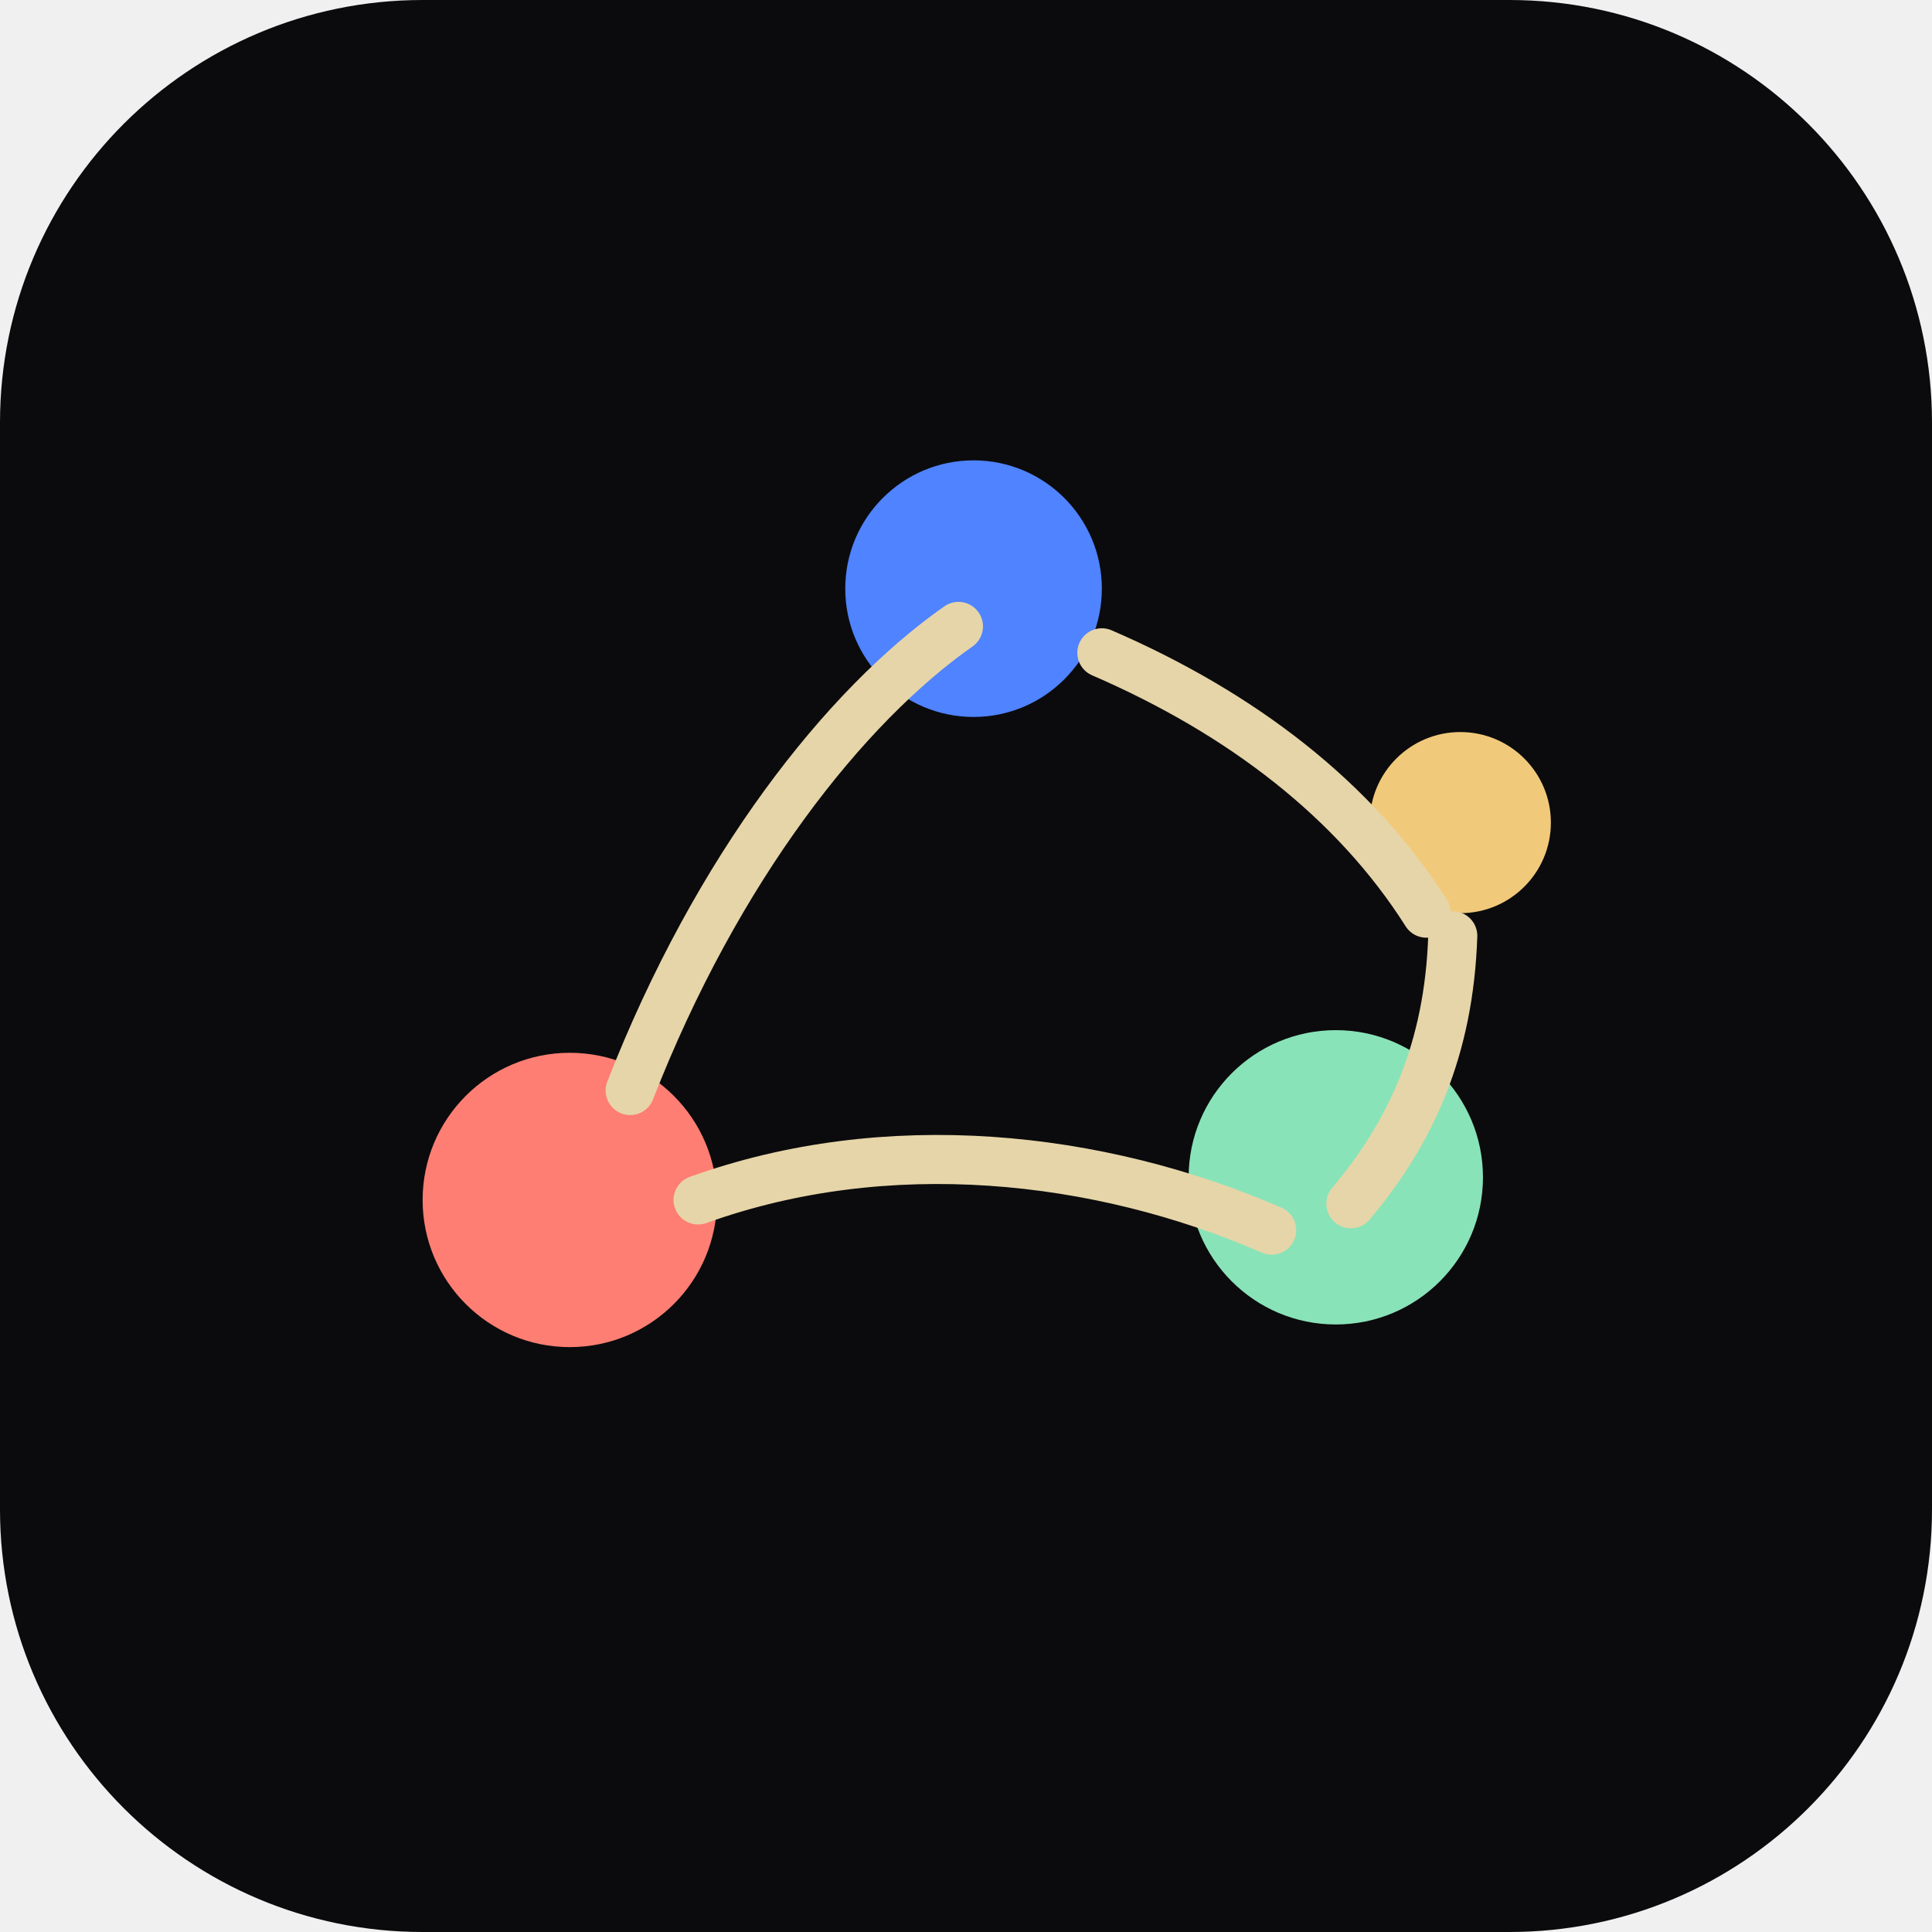
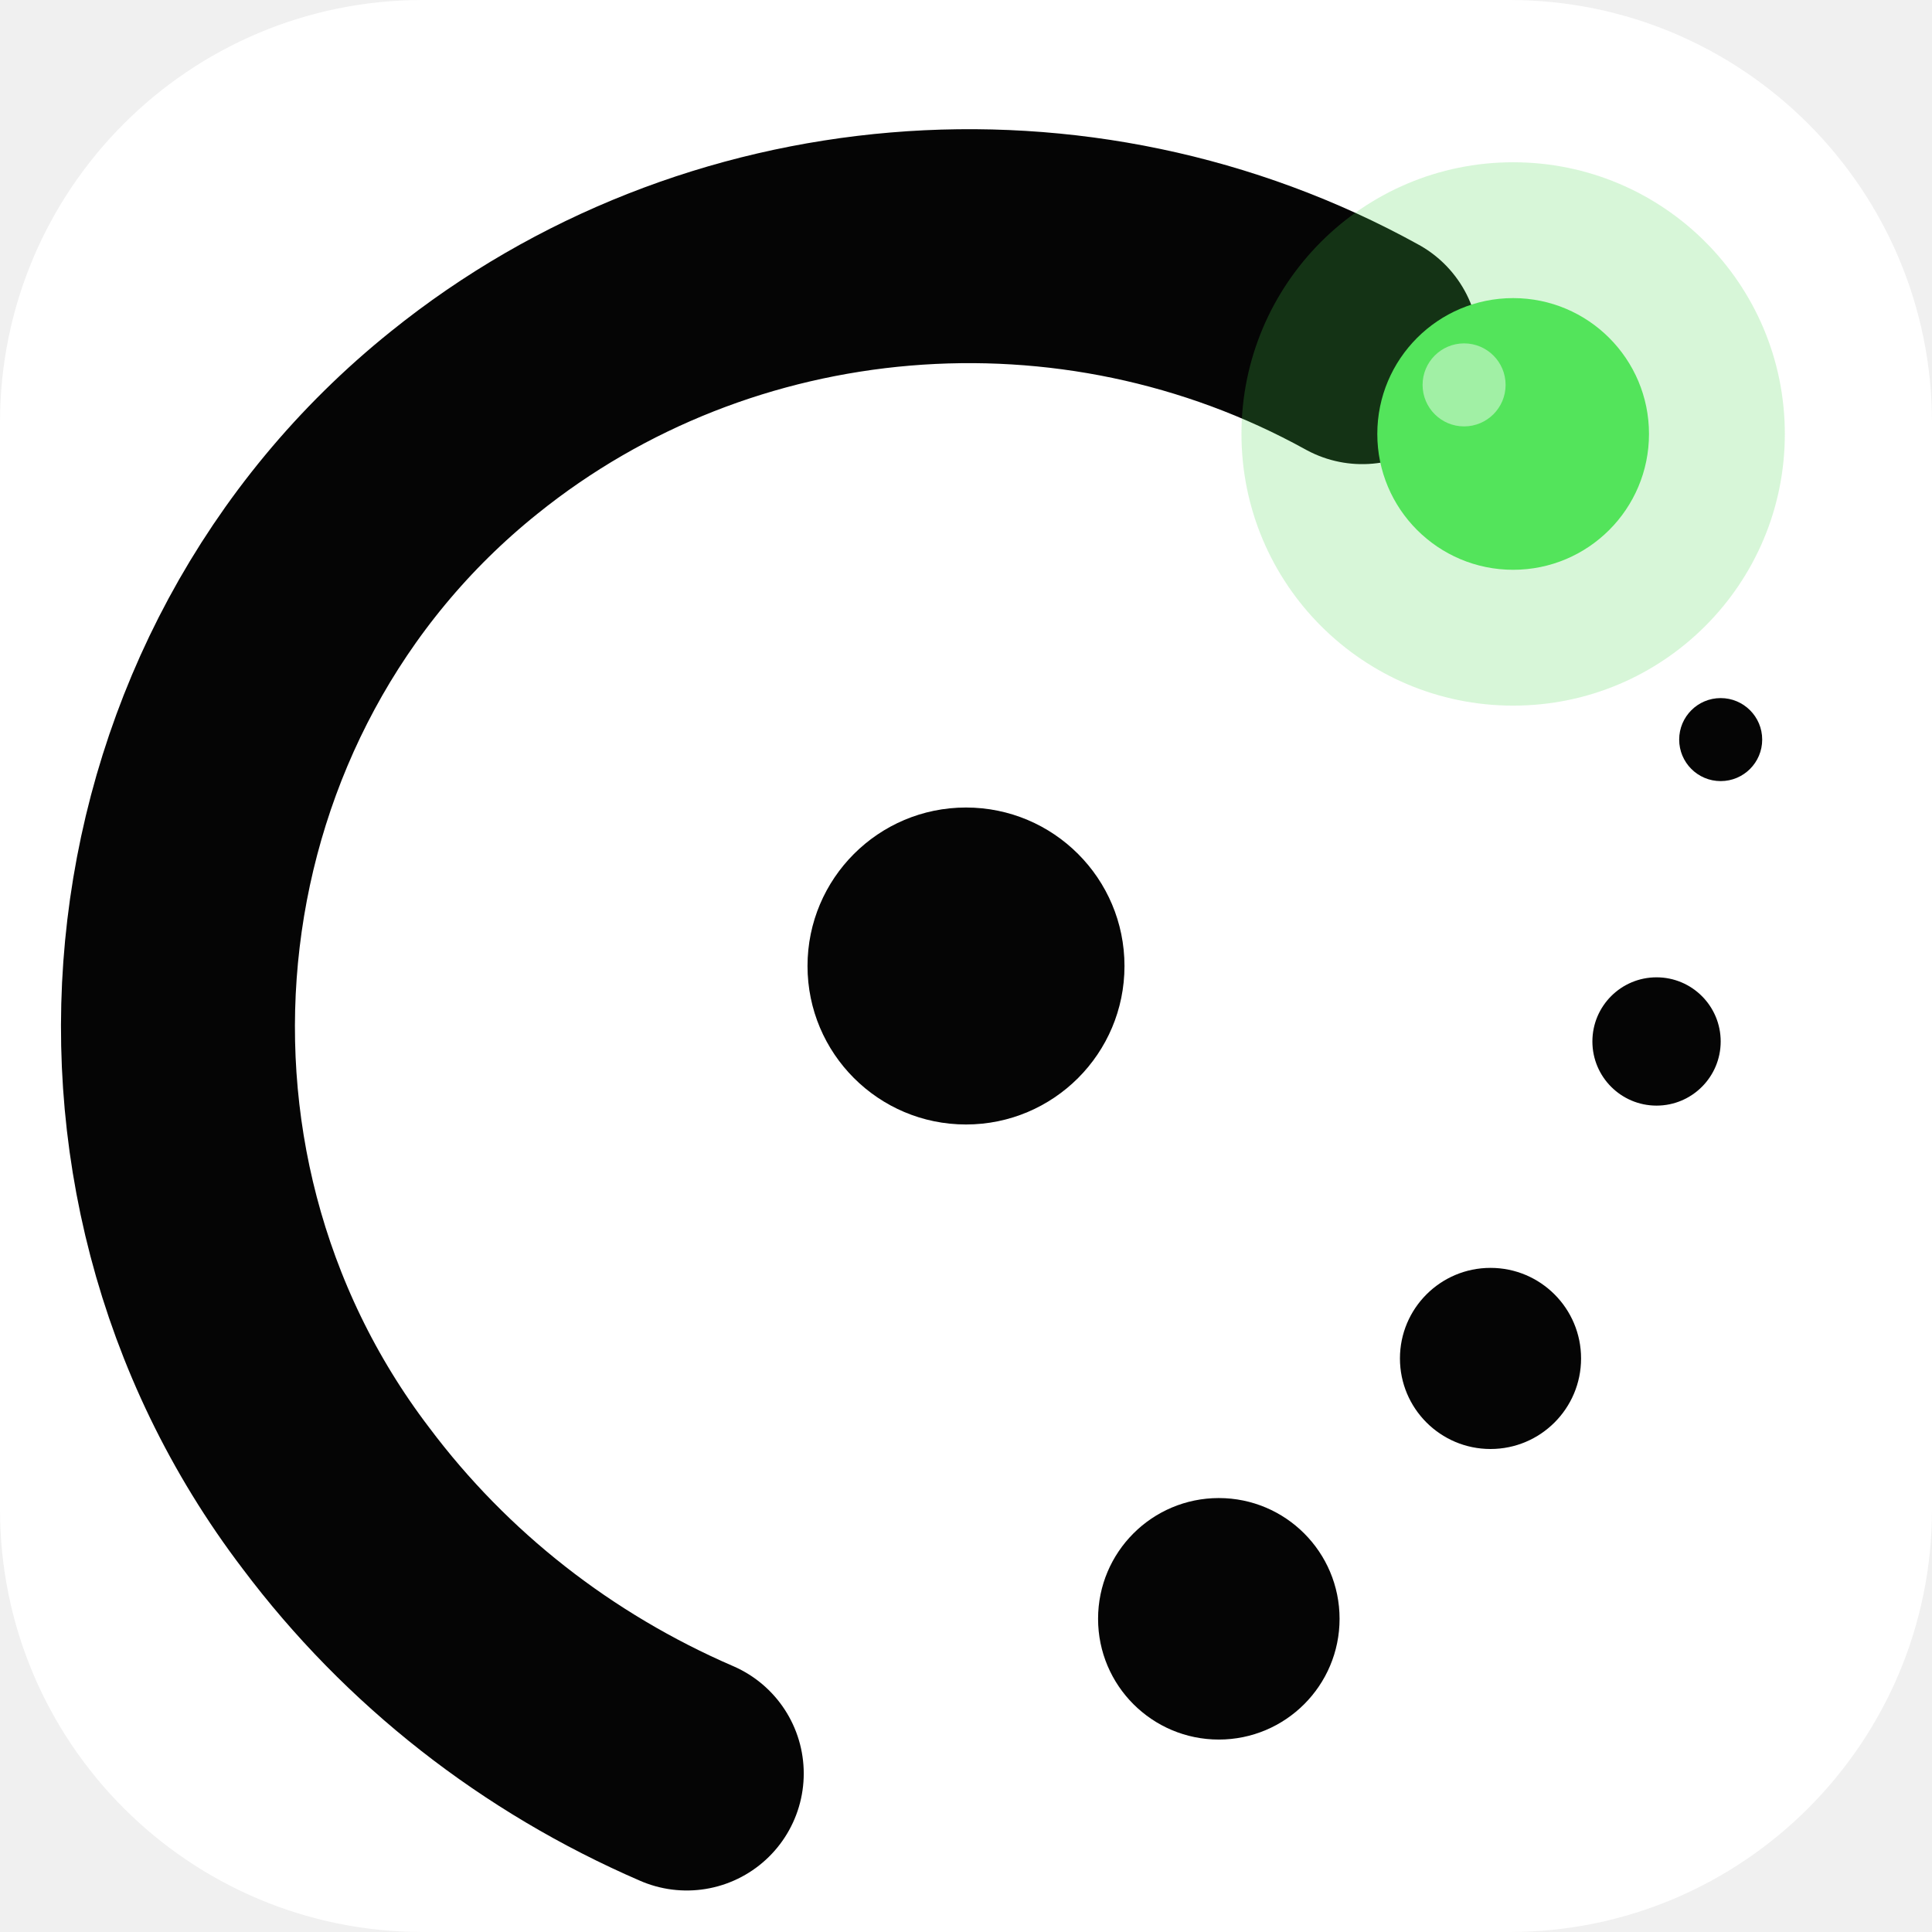
<svg xmlns="http://www.w3.org/2000/svg" width="512" height="512" viewBox="0 0 512 512" fill="none">
-   <rect width="512" height="512" rx="112" fill="#0B0B0D" />
-   <circle cx="151" cy="318" r="39" fill="#FF7E73" />
-   <circle cx="258" cy="156" r="34" fill="#4F83FF" />
-   <circle cx="354" cy="312" r="39" fill="#89E3B8" />
-   <circle cx="387" cy="218" r="24" fill="#F1C97A" />
-   <path d="M167 289C190 230 224 187 254 166" stroke="#E6D5A8" stroke-width="13" stroke-linecap="round" />
-   <path d="M292 173C329 189 359 212 378 242" stroke="#E6D5A8" stroke-width="13" stroke-linecap="round" />
-   <path d="M385 248C384 278 374 300 358 319" stroke="#E6D5A8" stroke-width="13" stroke-linecap="round" />
-   <path d="M185 318C235 300 291 306 337 326" stroke="#E6D5A8" stroke-width="13" stroke-linecap="round" />
+   <rect width="512" height="512" rx="112" fill="white" />
+   <path d="M361 92C285 50 190 58 123 112C37 181 22 309 89 397C113 429 145 454 182 470" stroke="#050505" stroke-width="62" stroke-linecap="round" />
+   <circle cx="256" cy="256" r="42" fill="#050505" />
+   <circle cx="323" cy="429" r="32" fill="#050505" />
+   <circle cx="395" cy="360" r="24" fill="#050505" />
+   <circle cx="439" cy="276" r="17" fill="#050505" />
+   <circle cx="456" cy="196" r="11" fill="#050505" />
+   <circle cx="401" cy="115" r="72" fill="#4BD84F" opacity="0.22" />
+   <circle cx="401" cy="115" r="36" fill="#53E45B" />
+   <circle cx="388" cy="102" r="11" fill="white" opacity="0.45" />
</svg>
